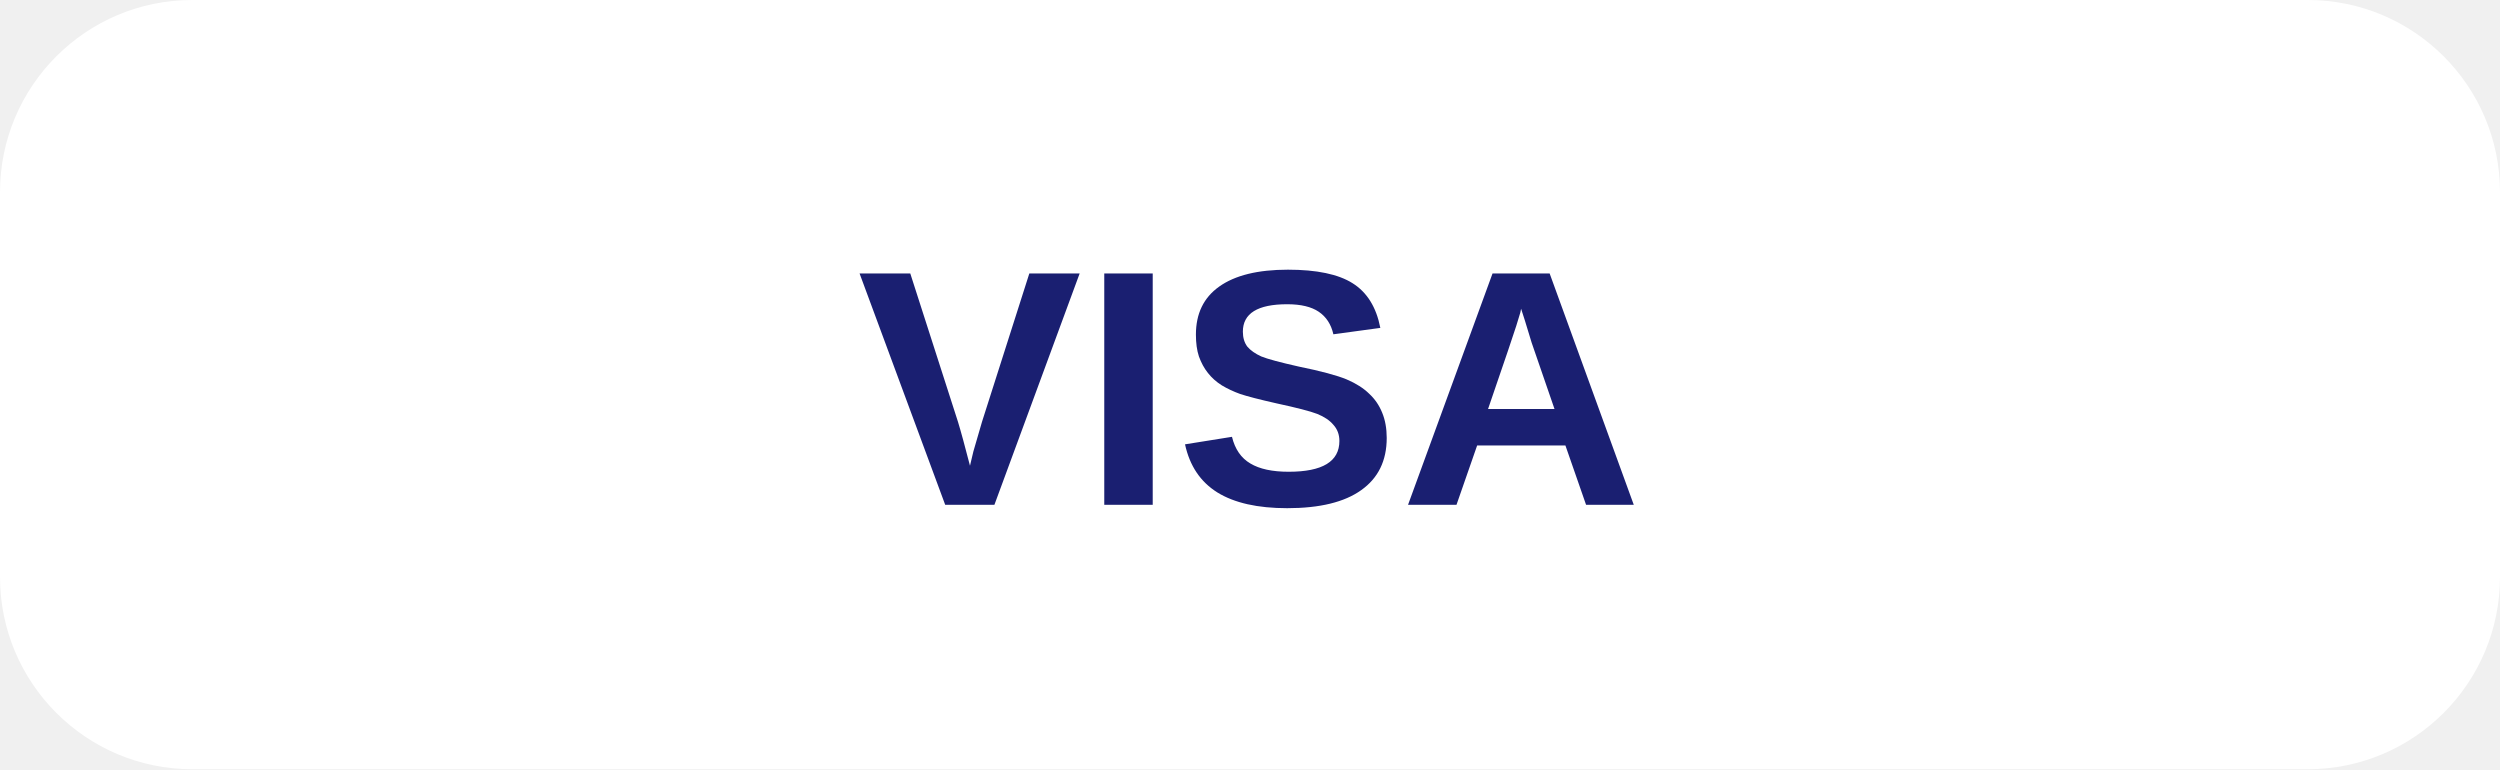
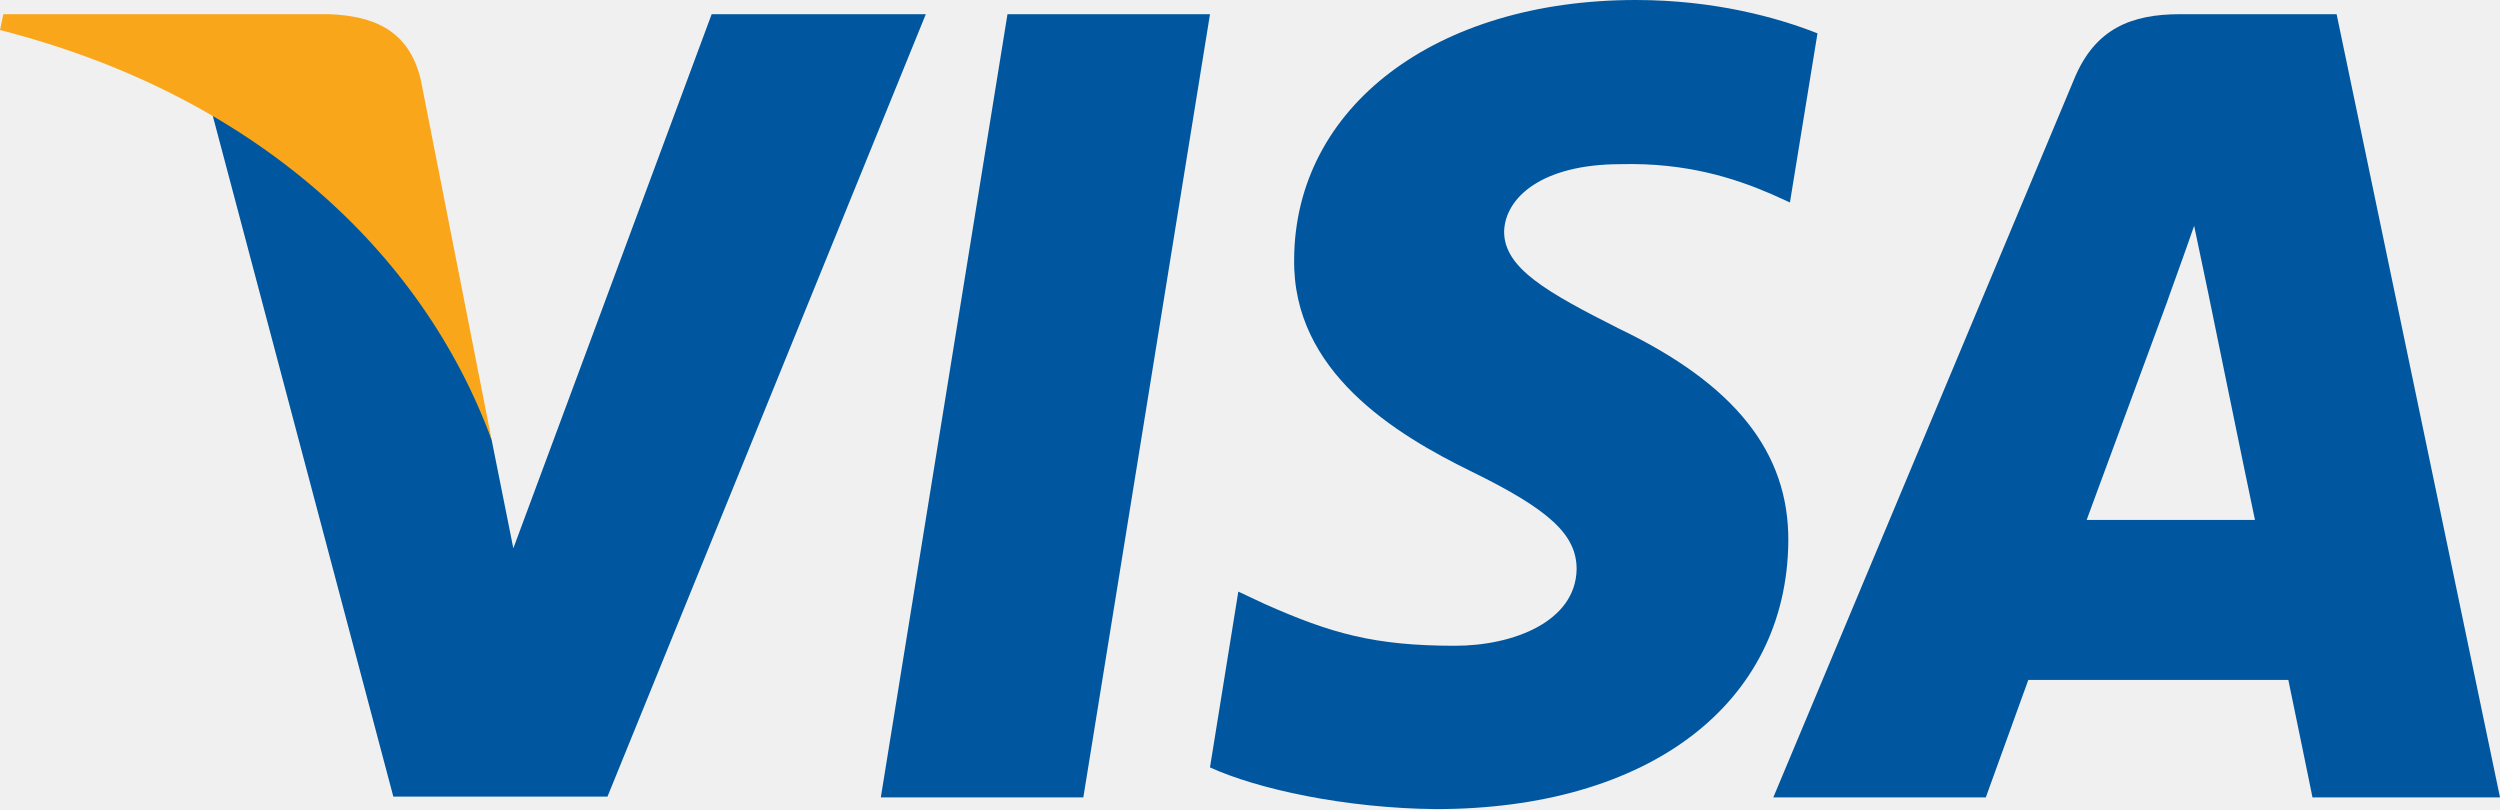
- <svg xmlns="http://www.w3.org/2000/svg" width="104" height="32" viewBox="0 0 104 32" role="img" aria-labelledby="title">
-   <rect width="104" height="32" rx="8" fill="#ffffff" />
-   <text x="52" y="21" text-anchor="middle" font-family="Arial, sans-serif" font-size="14" font-weight="700" fill="#1A1F71">VISA</text>
+ <svg xmlns="http://www.w3.org/2000/svg" version="1.1" id="Layer_1" x="0px" y="0px" width="1000.046" height="323.653" viewBox="0 0 1000.046 323.653" enable-background="new 0 0 258.381 161.154" xml:space="preserve">
+   <defs id="defs21" />
+   <g id="g4158" transform="matrix(4.429963,0,0,4.429963,-81.16578,-105.0478)">
+     <polygon points="116.145,95.719 97.858,95.719 109.296,24.995 127.582,24.995 " id="polygon9" style="fill:#00579f" />
+     <path d="m 182.437,26.724 c -3.607,-1.431 -9.328,-3.011 -16.402,-3.011 -18.059,0 -30.776,9.63 -30.854,23.398 -0.15,10.158 9.105,15.8 16.027,19.187 7.075,3.461 9.48,5.72 9.48,8.805 -0.072,4.738 -5.717,6.922 -10.982,6.922 -7.301,0 -11.213,-1.126 -17.158,-3.762 l -2.408,-1.13 -2.559,15.876 c 4.289,1.954 12.191,3.688 20.395,3.764 19.188,0 31.68,-9.481 31.828,-24.153 0.073,-8.051 -4.814,-14.22 -15.35,-19.261 -6.396,-3.236 -10.313,-5.418 -10.313,-8.729 0.075,-3.01 3.313,-6.093 10.533,-6.093 5.945,-0.151 10.313,1.278 13.622,2.708 l 1.654,0.751 2.487,-15.272 0,0 z" id="path11" style="fill:#00579f" />
+     <path d="m 206.742,70.664 c 1.506,-4.063 7.301,-19.788 7.301,-19.788 -0.076,0.151 1.503,-4.138 2.406,-6.771 l 1.278,6.094 c 0,0 3.463,16.929 4.215,20.465 -2.858,0 -11.588,0 -15.2,0 l 0,0 z m 22.573,-45.669 -14.145,0 c -4.362,0 -7.676,1.278 -9.558,5.868 l -27.163,64.855 19.188,0 c 0,0 3.159,-8.729 3.838,-10.609 2.105,0 20.771,0 23.479,0 0.525,2.483 2.182,10.609 2.182,10.609 l 16.932,0 -14.753,-70.723 0,0 z" id="path13" style="fill:#00579f" />
+     <path d="M 82.584,24.995 64.675,73.222 62.718,63.441 C 59.407,52.155 49.023,39.893 37.435,33.796 l 16.404,61.848 19.338,0 28.744,-70.649 -19.337,0 0,0 z" id="path15" style="fill:#00579f" />
+     <path d="m 48.045,24.995 -29.422,0 -0.301,1.429 c 22.951,5.869 38.151,20.016 44.396,37.02 L 56.322,30.94 c -1.053,-4.517 -4.289,-5.796 -8.277,-5.945 l 0,0 z" id="path17" style="fill:#faa61a" />
+   </g>
</svg>
